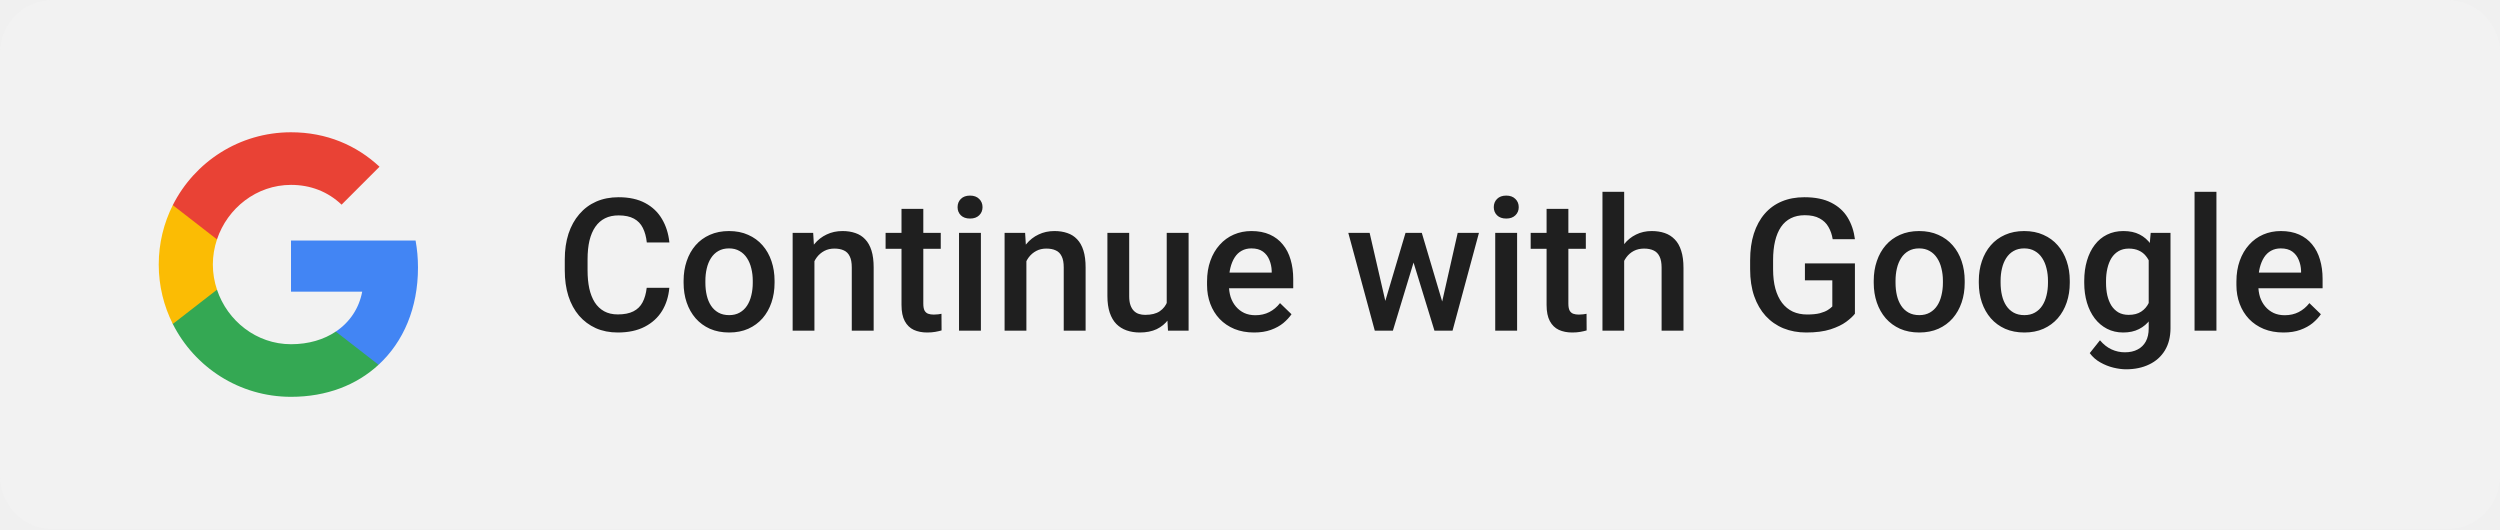
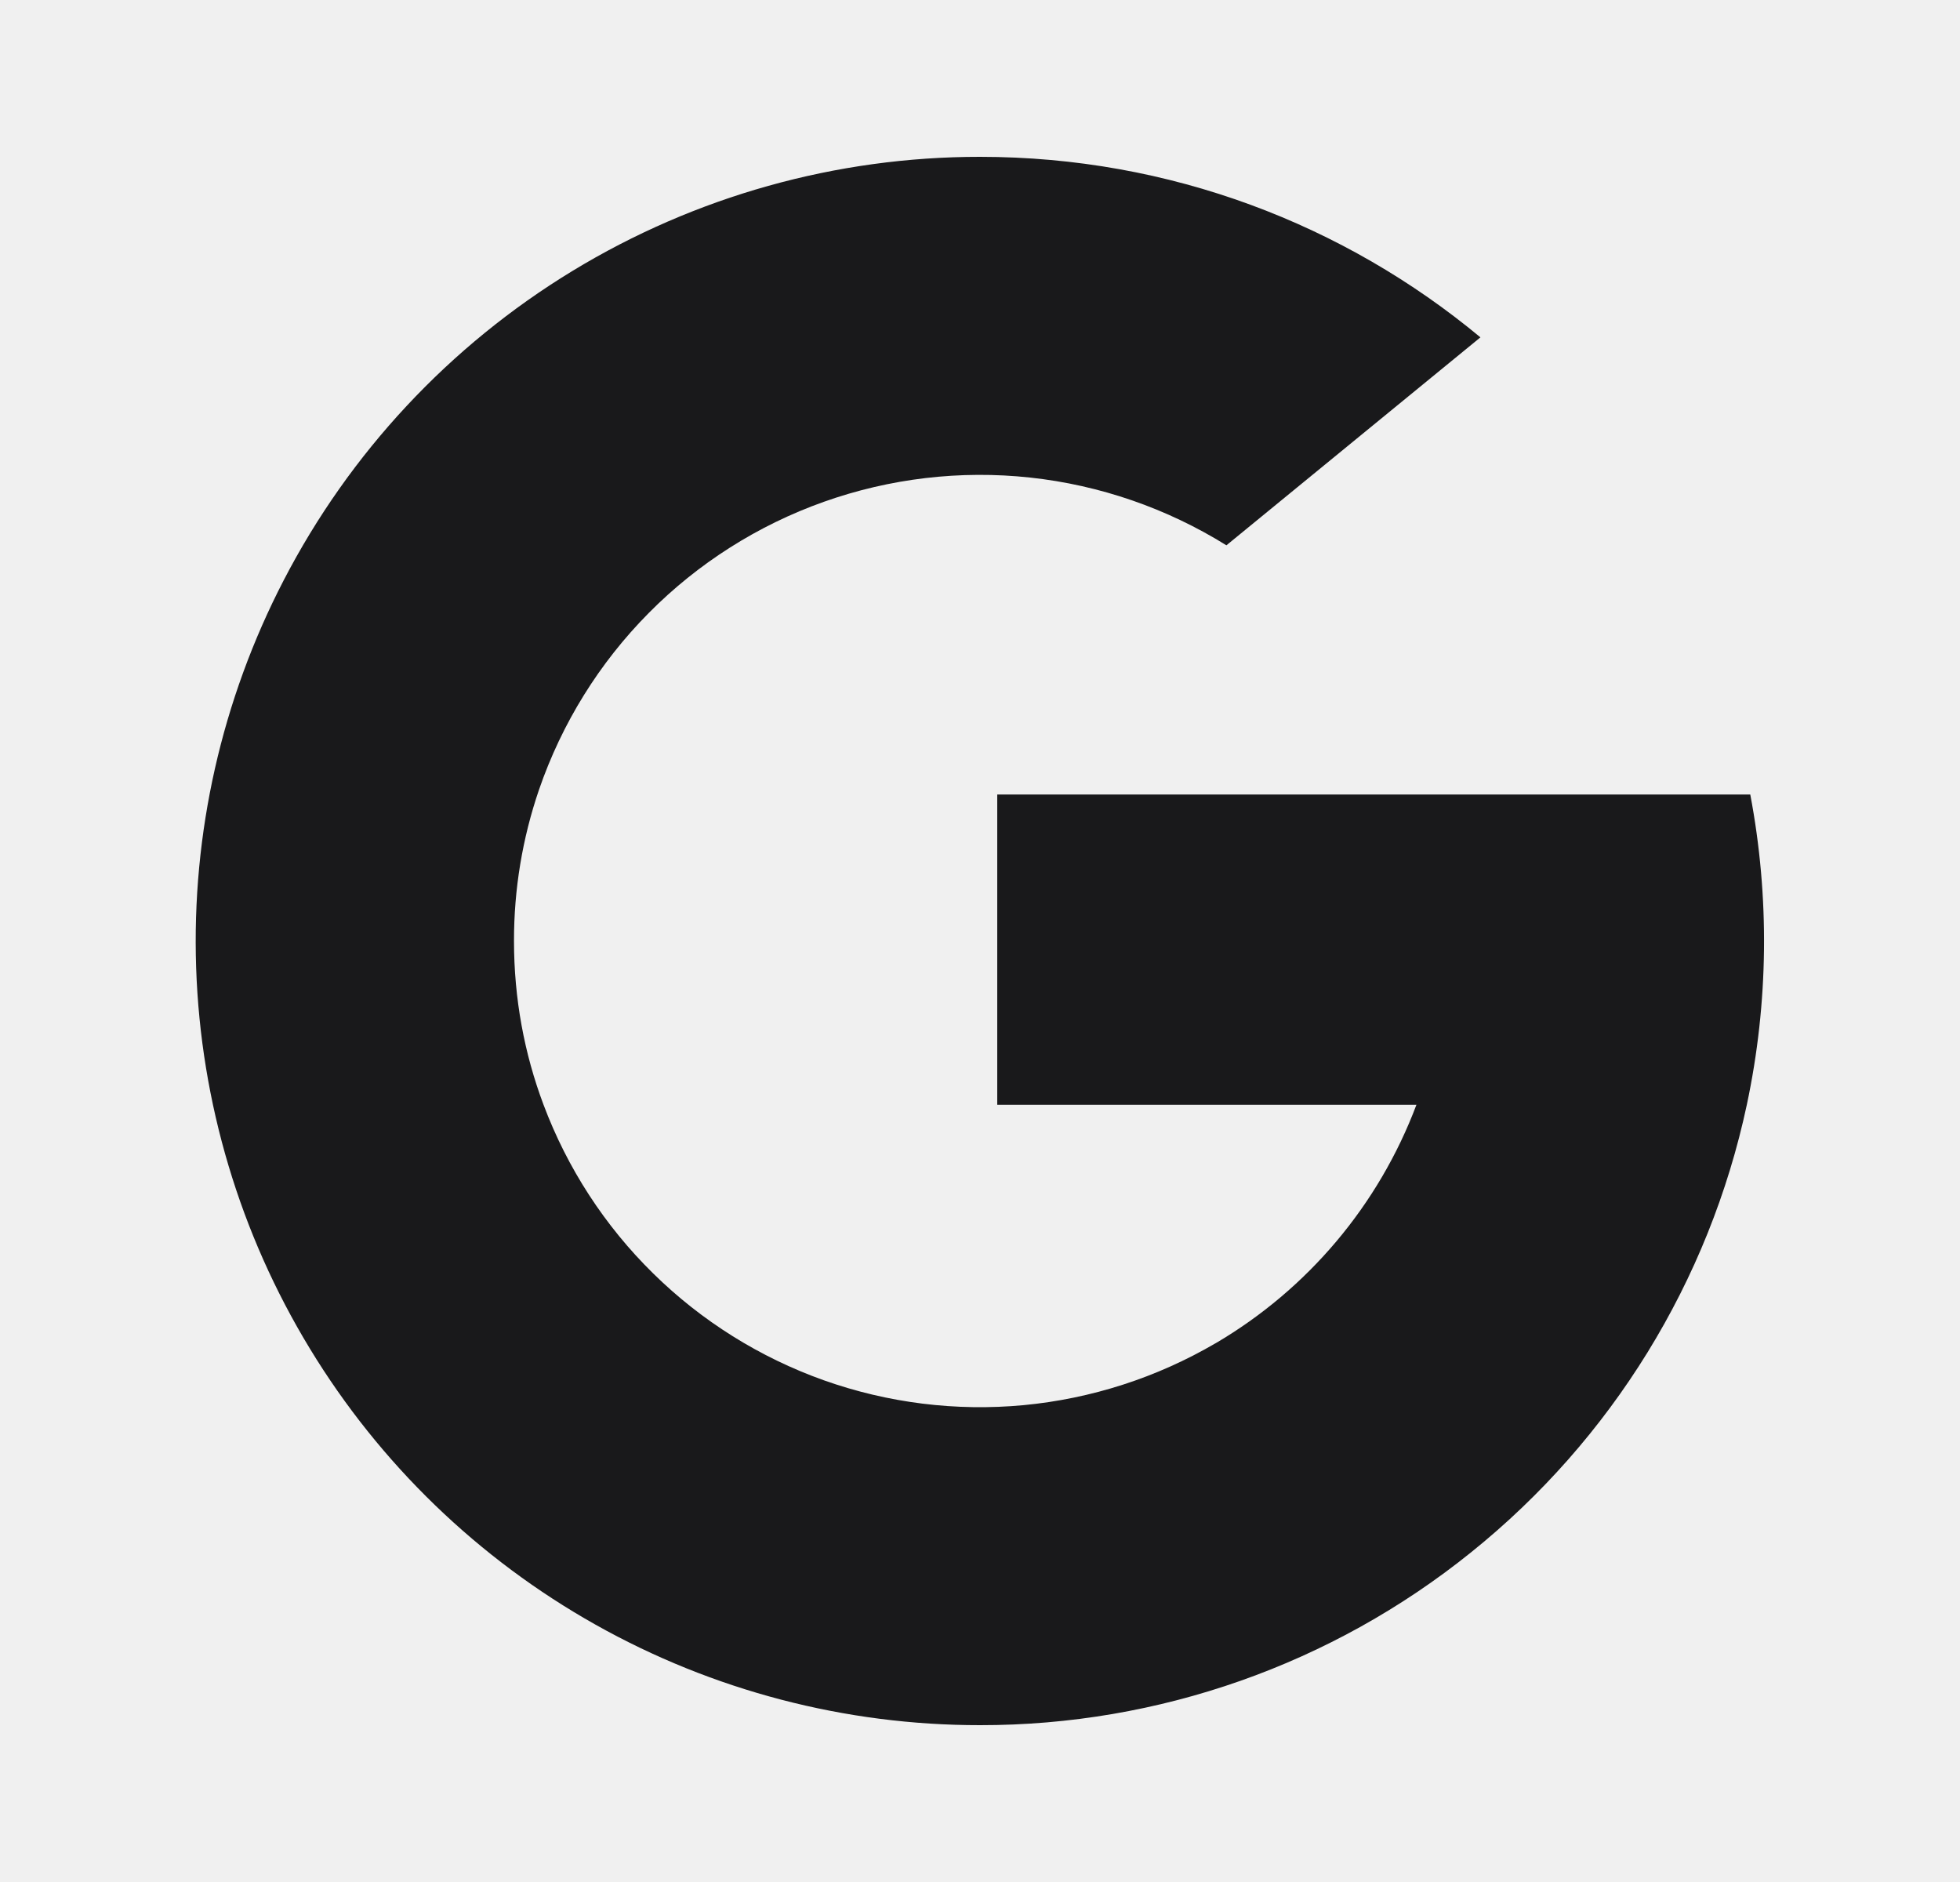
- <svg xmlns="http://www.w3.org/2000/svg" width="189" height="40" viewBox="0 0 189 40" fill="none">
-   <rect width="189" height="40" rx="4" fill="#F2F2F2" />
-   <g clip-path="url(#clip0_760_7199)">
-     <path d="M31.6 20.227C31.6 19.518 31.536 18.836 31.418 18.182H22V22.05H27.382C27.15 23.3 26.445 24.359 25.386 25.068V27.577H28.618C30.509 25.836 31.6 23.273 31.6 20.227V20.227Z" fill="#4285F4" />
-     <path d="M22 30C24.7 30 26.964 29.105 28.618 27.577L25.386 25.068C24.491 25.668 23.345 26.023 22 26.023C19.395 26.023 17.191 24.264 16.404 21.9H13.064V24.491C14.709 27.759 18.091 30 22 30Z" fill="#34A853" />
-     <path d="M16.404 21.9C16.204 21.3 16.091 20.659 16.091 20C16.091 19.341 16.204 18.7 16.404 18.1V15.509H13.064C12.386 16.859 12 18.386 12 20C12 21.614 12.386 23.141 13.064 24.491L16.404 21.9V21.9Z" fill="#FBBC04" />
-     <path d="M22 13.977C23.468 13.977 24.786 14.482 25.823 15.473L28.691 12.604C26.959 10.991 24.695 10 22 10C18.091 10 14.709 12.241 13.064 15.509L16.404 18.1C17.191 15.736 19.395 13.977 22 13.977Z" fill="#E94235" />
-   </g>
-   <path d="M48.891 21.76H50.6C50.545 22.412 50.363 22.992 50.053 23.503C49.743 24.009 49.308 24.408 48.747 24.699C48.187 24.991 47.505 25.137 46.703 25.137C46.088 25.137 45.534 25.027 45.042 24.809C44.55 24.585 44.128 24.271 43.777 23.865C43.426 23.455 43.158 22.961 42.971 22.382C42.788 21.803 42.697 21.156 42.697 20.44V19.613C42.697 18.898 42.791 18.251 42.977 17.672C43.169 17.093 43.442 16.599 43.798 16.189C44.153 15.774 44.579 15.457 45.076 15.238C45.578 15.02 46.14 14.91 46.765 14.91C47.558 14.91 48.227 15.056 48.774 15.348C49.321 15.639 49.745 16.043 50.046 16.558C50.351 17.073 50.538 17.663 50.606 18.328H48.898C48.852 17.9 48.752 17.533 48.597 17.227C48.446 16.922 48.223 16.69 47.927 16.53C47.63 16.366 47.243 16.284 46.765 16.284C46.373 16.284 46.031 16.357 45.739 16.503C45.448 16.649 45.204 16.863 45.008 17.145C44.812 17.428 44.664 17.777 44.563 18.191C44.468 18.602 44.42 19.071 44.42 19.6V20.44C44.42 20.942 44.463 21.398 44.55 21.808C44.641 22.213 44.778 22.562 44.96 22.854C45.147 23.145 45.384 23.371 45.671 23.53C45.958 23.69 46.302 23.77 46.703 23.77C47.191 23.77 47.585 23.692 47.886 23.537C48.191 23.382 48.421 23.157 48.576 22.86C48.736 22.56 48.84 22.193 48.891 21.76ZM51.68 21.384V21.227C51.68 20.693 51.757 20.199 51.912 19.743C52.067 19.283 52.29 18.884 52.582 18.547C52.878 18.205 53.238 17.941 53.662 17.754C54.09 17.562 54.574 17.467 55.111 17.467C55.654 17.467 56.137 17.562 56.56 17.754C56.989 17.941 57.351 18.205 57.648 18.547C57.944 18.884 58.169 19.283 58.324 19.743C58.479 20.199 58.557 20.693 58.557 21.227V21.384C58.557 21.917 58.479 22.412 58.324 22.867C58.169 23.323 57.944 23.722 57.648 24.064C57.351 24.401 56.991 24.665 56.567 24.856C56.144 25.043 55.663 25.137 55.125 25.137C54.583 25.137 54.097 25.043 53.669 24.856C53.245 24.665 52.885 24.401 52.589 24.064C52.293 23.722 52.067 23.323 51.912 22.867C51.757 22.412 51.68 21.917 51.68 21.384ZM53.327 21.227V21.384C53.327 21.716 53.361 22.031 53.43 22.327C53.498 22.623 53.605 22.883 53.751 23.106C53.897 23.33 54.084 23.505 54.312 23.633C54.539 23.76 54.81 23.824 55.125 23.824C55.43 23.824 55.695 23.76 55.918 23.633C56.146 23.505 56.333 23.33 56.478 23.106C56.624 22.883 56.731 22.623 56.8 22.327C56.873 22.031 56.909 21.716 56.909 21.384V21.227C56.909 20.898 56.873 20.588 56.8 20.297C56.731 20.001 56.622 19.739 56.472 19.511C56.326 19.283 56.139 19.105 55.911 18.977C55.688 18.845 55.421 18.779 55.111 18.779C54.801 18.779 54.533 18.845 54.305 18.977C54.081 19.105 53.897 19.283 53.751 19.511C53.605 19.739 53.498 20.001 53.43 20.297C53.361 20.588 53.327 20.898 53.327 21.227ZM61.571 19.183V25H59.924V17.604H61.476L61.571 19.183ZM61.277 21.028L60.744 21.021C60.749 20.497 60.822 20.017 60.963 19.579C61.109 19.142 61.309 18.766 61.565 18.451C61.824 18.137 62.134 17.895 62.494 17.727C62.854 17.553 63.255 17.467 63.697 17.467C64.053 17.467 64.374 17.517 64.661 17.617C64.953 17.713 65.201 17.87 65.406 18.089C65.616 18.308 65.775 18.592 65.885 18.943C65.994 19.29 66.049 19.716 66.049 20.222V25H64.394V20.215C64.394 19.859 64.342 19.579 64.237 19.374C64.137 19.164 63.989 19.016 63.793 18.93C63.602 18.838 63.362 18.793 63.075 18.793C62.793 18.793 62.54 18.852 62.316 18.971C62.093 19.089 61.904 19.251 61.749 19.456C61.599 19.661 61.482 19.898 61.4 20.167C61.318 20.436 61.277 20.723 61.277 21.028ZM71.121 17.604V18.807H66.951V17.604H71.121ZM68.154 15.792H69.802V22.956C69.802 23.184 69.834 23.359 69.897 23.482C69.966 23.601 70.059 23.681 70.178 23.722C70.296 23.763 70.435 23.783 70.595 23.783C70.709 23.783 70.818 23.776 70.923 23.763C71.028 23.749 71.112 23.735 71.176 23.722L71.183 24.98C71.046 25.02 70.886 25.057 70.704 25.089C70.526 25.121 70.321 25.137 70.089 25.137C69.711 25.137 69.376 25.071 69.084 24.939C68.792 24.802 68.564 24.581 68.4 24.275C68.236 23.97 68.154 23.564 68.154 23.059V15.792ZM74.156 17.604V25H72.502V17.604H74.156ZM72.393 15.662C72.393 15.412 72.475 15.204 72.639 15.04C72.807 14.871 73.04 14.787 73.336 14.787C73.628 14.787 73.858 14.871 74.026 15.04C74.195 15.204 74.279 15.412 74.279 15.662C74.279 15.908 74.195 16.113 74.026 16.277C73.858 16.441 73.628 16.523 73.336 16.523C73.04 16.523 72.807 16.441 72.639 16.277C72.475 16.113 72.393 15.908 72.393 15.662ZM77.595 19.183V25H75.947V17.604H77.499L77.595 19.183ZM77.301 21.028L76.768 21.021C76.772 20.497 76.845 20.017 76.986 19.579C77.132 19.142 77.333 18.766 77.588 18.451C77.848 18.137 78.158 17.895 78.518 17.727C78.878 17.553 79.279 17.467 79.721 17.467C80.076 17.467 80.397 17.517 80.685 17.617C80.976 17.713 81.225 17.87 81.43 18.089C81.639 18.308 81.799 18.592 81.908 18.943C82.018 19.29 82.072 19.716 82.072 20.222V25H80.418V20.215C80.418 19.859 80.366 19.579 80.261 19.374C80.16 19.164 80.012 19.016 79.816 18.93C79.625 18.838 79.386 18.793 79.099 18.793C78.816 18.793 78.563 18.852 78.34 18.971C78.117 19.089 77.927 19.251 77.772 19.456C77.622 19.661 77.506 19.898 77.424 20.167C77.342 20.436 77.301 20.723 77.301 21.028ZM88.204 23.257V17.604H89.858V25H88.3L88.204 23.257ZM88.436 21.719L88.99 21.705C88.99 22.202 88.936 22.66 88.826 23.079C88.717 23.494 88.548 23.856 88.32 24.166C88.092 24.471 87.801 24.711 87.445 24.884C87.09 25.052 86.664 25.137 86.167 25.137C85.807 25.137 85.477 25.084 85.176 24.98C84.875 24.875 84.615 24.713 84.397 24.494C84.182 24.275 84.016 23.991 83.897 23.64C83.779 23.289 83.72 22.869 83.72 22.382V17.604H85.367V22.395C85.367 22.664 85.399 22.89 85.463 23.072C85.527 23.25 85.613 23.394 85.723 23.503C85.832 23.612 85.96 23.69 86.106 23.735C86.251 23.781 86.406 23.804 86.57 23.804C87.04 23.804 87.409 23.713 87.678 23.53C87.951 23.343 88.145 23.093 88.259 22.778C88.377 22.464 88.436 22.111 88.436 21.719ZM94.808 25.137C94.261 25.137 93.766 25.048 93.324 24.87C92.887 24.688 92.513 24.435 92.203 24.111C91.898 23.788 91.663 23.407 91.499 22.97C91.335 22.532 91.253 22.061 91.253 21.555V21.281C91.253 20.703 91.337 20.178 91.506 19.709C91.674 19.24 91.909 18.838 92.21 18.506C92.511 18.169 92.866 17.911 93.276 17.733C93.686 17.556 94.131 17.467 94.609 17.467C95.138 17.467 95.601 17.556 95.997 17.733C96.394 17.911 96.722 18.162 96.981 18.485C97.246 18.804 97.442 19.185 97.569 19.627C97.701 20.069 97.768 20.557 97.768 21.09V21.794H92.053V20.611H96.141V20.481C96.132 20.185 96.072 19.907 95.963 19.648C95.858 19.388 95.696 19.178 95.478 19.019C95.259 18.859 94.967 18.779 94.603 18.779C94.329 18.779 94.085 18.838 93.871 18.957C93.662 19.071 93.486 19.237 93.345 19.456C93.204 19.675 93.094 19.939 93.017 20.249C92.944 20.554 92.907 20.898 92.907 21.281V21.555C92.907 21.878 92.951 22.179 93.037 22.457C93.128 22.73 93.26 22.97 93.434 23.175C93.607 23.38 93.816 23.542 94.062 23.66C94.309 23.774 94.589 23.831 94.903 23.831C95.3 23.831 95.653 23.751 95.963 23.592C96.273 23.432 96.542 23.207 96.769 22.915L97.638 23.756C97.478 23.988 97.271 24.212 97.016 24.426C96.76 24.635 96.448 24.806 96.079 24.939C95.715 25.071 95.291 25.137 94.808 25.137ZM104.549 23.359L106.258 17.604H107.311L107.023 19.326L105.301 25H104.357L104.549 23.359ZM103.544 17.604L104.877 23.387L104.986 25H103.934L101.931 17.604H103.544ZM108.91 23.318L110.202 17.604H111.809L109.812 25H108.76L108.91 23.318ZM107.488 17.604L109.177 23.291L109.389 25H108.445L106.702 19.319L106.415 17.604H107.488ZM114.693 17.604V25H113.039V17.604H114.693ZM112.93 15.662C112.93 15.412 113.012 15.204 113.176 15.04C113.344 14.871 113.577 14.787 113.873 14.787C114.165 14.787 114.395 14.871 114.563 15.04C114.732 15.204 114.816 15.412 114.816 15.662C114.816 15.908 114.732 16.113 114.563 16.277C114.395 16.441 114.165 16.523 113.873 16.523C113.577 16.523 113.344 16.441 113.176 16.277C113.012 16.113 112.93 15.908 112.93 15.662ZM119.889 17.604V18.807H115.719V17.604H119.889ZM116.922 15.792H118.569V22.956C118.569 23.184 118.601 23.359 118.665 23.482C118.733 23.601 118.827 23.681 118.945 23.722C119.064 23.763 119.203 23.783 119.362 23.783C119.476 23.783 119.586 23.776 119.69 23.763C119.795 23.749 119.88 23.735 119.943 23.722L119.95 24.98C119.813 25.02 119.654 25.057 119.472 25.089C119.294 25.121 119.089 25.137 118.856 25.137C118.478 25.137 118.143 25.071 117.852 24.939C117.56 24.802 117.332 24.581 117.168 24.275C117.004 23.97 116.922 23.564 116.922 23.059V15.792ZM122.787 14.5V25H121.146V14.5H122.787ZM122.5 21.028L121.967 21.021C121.971 20.511 122.042 20.039 122.179 19.606C122.32 19.174 122.516 18.797 122.767 18.479C123.022 18.155 123.327 17.907 123.683 17.733C124.038 17.556 124.432 17.467 124.865 17.467C125.23 17.467 125.558 17.517 125.85 17.617C126.146 17.717 126.401 17.879 126.615 18.102C126.829 18.321 126.991 18.608 127.101 18.964C127.215 19.315 127.271 19.743 127.271 20.249V25H125.617V20.235C125.617 19.88 125.565 19.597 125.46 19.388C125.36 19.178 125.212 19.028 125.016 18.936C124.82 18.841 124.58 18.793 124.298 18.793C124.002 18.793 123.74 18.852 123.512 18.971C123.288 19.089 123.102 19.251 122.951 19.456C122.801 19.661 122.687 19.898 122.609 20.167C122.536 20.436 122.5 20.723 122.5 21.028ZM140.232 19.914V23.715C140.091 23.902 139.87 24.107 139.569 24.33C139.273 24.549 138.879 24.738 138.387 24.898C137.895 25.057 137.282 25.137 136.548 25.137C135.924 25.137 135.352 25.032 134.832 24.822C134.312 24.608 133.864 24.296 133.485 23.886C133.112 23.476 132.822 22.977 132.617 22.389C132.412 21.796 132.31 21.122 132.31 20.365V19.675C132.31 18.923 132.403 18.253 132.59 17.665C132.781 17.073 133.055 16.571 133.41 16.161C133.766 15.751 134.194 15.441 134.695 15.231C135.201 15.017 135.773 14.91 136.411 14.91C137.227 14.91 137.901 15.047 138.435 15.32C138.972 15.589 139.387 15.963 139.679 16.441C139.97 16.92 140.155 17.467 140.232 18.082H138.551C138.496 17.736 138.389 17.426 138.229 17.152C138.075 16.879 137.851 16.665 137.56 16.51C137.272 16.35 136.899 16.27 136.438 16.27C136.042 16.27 135.693 16.346 135.393 16.496C135.092 16.646 134.841 16.867 134.641 17.159C134.445 17.451 134.297 17.806 134.196 18.226C134.096 18.645 134.046 19.123 134.046 19.661V20.365C134.046 20.912 134.103 21.398 134.217 21.821C134.335 22.245 134.504 22.603 134.723 22.895C134.946 23.186 135.217 23.407 135.536 23.558C135.855 23.703 136.215 23.776 136.616 23.776C137.008 23.776 137.329 23.744 137.58 23.681C137.831 23.612 138.029 23.533 138.175 23.441C138.325 23.346 138.441 23.255 138.523 23.168V21.192H136.452V19.914H140.232ZM141.654 21.384V21.227C141.654 20.693 141.732 20.199 141.887 19.743C142.042 19.283 142.265 18.884 142.557 18.547C142.853 18.205 143.213 17.941 143.637 17.754C144.065 17.562 144.548 17.467 145.086 17.467C145.628 17.467 146.111 17.562 146.535 17.754C146.964 17.941 147.326 18.205 147.622 18.547C147.918 18.884 148.144 19.283 148.299 19.743C148.454 20.199 148.531 20.693 148.531 21.227V21.384C148.531 21.917 148.454 22.412 148.299 22.867C148.144 23.323 147.918 23.722 147.622 24.064C147.326 24.401 146.966 24.665 146.542 24.856C146.118 25.043 145.637 25.137 145.1 25.137C144.557 25.137 144.072 25.043 143.644 24.856C143.22 24.665 142.86 24.401 142.563 24.064C142.267 23.722 142.042 23.323 141.887 22.867C141.732 22.412 141.654 21.917 141.654 21.384ZM143.302 21.227V21.384C143.302 21.716 143.336 22.031 143.404 22.327C143.473 22.623 143.58 22.883 143.726 23.106C143.871 23.33 144.058 23.505 144.286 23.633C144.514 23.76 144.785 23.824 145.1 23.824C145.405 23.824 145.669 23.76 145.893 23.633C146.12 23.505 146.307 23.33 146.453 23.106C146.599 22.883 146.706 22.623 146.774 22.327C146.847 22.031 146.884 21.716 146.884 21.384V21.227C146.884 20.898 146.847 20.588 146.774 20.297C146.706 20.001 146.597 19.739 146.446 19.511C146.3 19.283 146.114 19.105 145.886 18.977C145.662 18.845 145.396 18.779 145.086 18.779C144.776 18.779 144.507 18.845 144.279 18.977C144.056 19.105 143.871 19.283 143.726 19.511C143.58 19.739 143.473 20.001 143.404 20.297C143.336 20.588 143.302 20.898 143.302 21.227ZM149.598 21.384V21.227C149.598 20.693 149.675 20.199 149.83 19.743C149.985 19.283 150.208 18.884 150.5 18.547C150.796 18.205 151.156 17.941 151.58 17.754C152.008 17.562 152.492 17.467 153.029 17.467C153.572 17.467 154.055 17.562 154.479 17.754C154.907 17.941 155.269 18.205 155.565 18.547C155.862 18.884 156.087 19.283 156.242 19.743C156.397 20.199 156.475 20.693 156.475 21.227V21.384C156.475 21.917 156.397 22.412 156.242 22.867C156.087 23.323 155.862 23.722 155.565 24.064C155.269 24.401 154.909 24.665 154.485 24.856C154.062 25.043 153.581 25.137 153.043 25.137C152.501 25.137 152.015 25.043 151.587 24.856C151.163 24.665 150.803 24.401 150.507 24.064C150.211 23.722 149.985 23.323 149.83 22.867C149.675 22.412 149.598 21.917 149.598 21.384ZM151.245 21.227V21.384C151.245 21.716 151.279 22.031 151.348 22.327C151.416 22.623 151.523 22.883 151.669 23.106C151.815 23.33 152.002 23.505 152.229 23.633C152.457 23.76 152.729 23.824 153.043 23.824C153.348 23.824 153.613 23.76 153.836 23.633C154.064 23.505 154.251 23.33 154.396 23.106C154.542 22.883 154.649 22.623 154.718 22.327C154.791 22.031 154.827 21.716 154.827 21.384V21.227C154.827 20.898 154.791 20.588 154.718 20.297C154.649 20.001 154.54 19.739 154.39 19.511C154.244 19.283 154.057 19.105 153.829 18.977C153.606 18.845 153.339 18.779 153.029 18.779C152.719 18.779 152.451 18.845 152.223 18.977C151.999 19.105 151.815 19.283 151.669 19.511C151.523 19.739 151.416 20.001 151.348 20.297C151.279 20.588 151.245 20.898 151.245 21.227ZM162.593 17.604H164.09V24.795C164.09 25.46 163.949 26.025 163.666 26.49C163.383 26.955 162.989 27.308 162.483 27.55C161.978 27.796 161.392 27.919 160.727 27.919C160.444 27.919 160.13 27.878 159.783 27.796C159.441 27.714 159.109 27.582 158.785 27.399C158.466 27.222 158.2 26.987 157.985 26.695L158.758 25.725C159.022 26.039 159.314 26.269 159.633 26.415C159.952 26.561 160.287 26.634 160.638 26.634C161.016 26.634 161.337 26.563 161.602 26.422C161.87 26.285 162.078 26.082 162.224 25.814C162.369 25.545 162.442 25.216 162.442 24.829V19.278L162.593 17.604ZM157.568 21.384V21.24C157.568 20.68 157.637 20.169 157.773 19.709C157.91 19.244 158.106 18.845 158.361 18.513C158.617 18.175 158.926 17.918 159.291 17.74C159.656 17.558 160.068 17.467 160.528 17.467C161.007 17.467 161.415 17.553 161.752 17.727C162.094 17.9 162.379 18.148 162.606 18.472C162.834 18.791 163.012 19.174 163.14 19.62C163.272 20.062 163.37 20.554 163.434 21.097V21.555C163.374 22.083 163.274 22.566 163.133 23.004C162.992 23.441 162.805 23.82 162.572 24.139C162.34 24.458 162.053 24.704 161.711 24.877C161.374 25.05 160.975 25.137 160.515 25.137C160.063 25.137 159.656 25.043 159.291 24.856C158.931 24.67 158.621 24.408 158.361 24.07C158.106 23.733 157.91 23.337 157.773 22.881C157.637 22.421 157.568 21.922 157.568 21.384ZM159.216 21.24V21.384C159.216 21.721 159.248 22.035 159.312 22.327C159.38 22.619 159.482 22.876 159.619 23.1C159.76 23.318 159.938 23.491 160.152 23.619C160.371 23.742 160.629 23.804 160.925 23.804C161.312 23.804 161.629 23.722 161.875 23.558C162.126 23.394 162.317 23.172 162.449 22.895C162.586 22.612 162.682 22.297 162.736 21.951V20.714C162.709 20.445 162.652 20.194 162.565 19.962C162.483 19.73 162.372 19.527 162.23 19.354C162.089 19.176 161.911 19.039 161.697 18.943C161.483 18.843 161.23 18.793 160.938 18.793C160.642 18.793 160.385 18.857 160.166 18.984C159.947 19.112 159.767 19.287 159.626 19.511C159.489 19.734 159.387 19.994 159.318 20.29C159.25 20.586 159.216 20.903 159.216 21.24ZM167.562 14.5V25H165.908V14.5H167.562ZM172.628 25.137C172.081 25.137 171.587 25.048 171.145 24.87C170.707 24.688 170.333 24.435 170.023 24.111C169.718 23.788 169.483 23.407 169.319 22.97C169.155 22.532 169.073 22.061 169.073 21.555V21.281C169.073 20.703 169.158 20.178 169.326 19.709C169.495 19.24 169.729 18.838 170.03 18.506C170.331 18.169 170.687 17.911 171.097 17.733C171.507 17.556 171.951 17.467 172.43 17.467C172.958 17.467 173.421 17.556 173.817 17.733C174.214 17.911 174.542 18.162 174.802 18.485C175.066 18.804 175.262 19.185 175.39 19.627C175.522 20.069 175.588 20.557 175.588 21.09V21.794H169.873V20.611H173.961V20.481C173.952 20.185 173.893 19.907 173.783 19.648C173.678 19.388 173.517 19.178 173.298 19.019C173.079 18.859 172.787 18.779 172.423 18.779C172.149 18.779 171.906 18.838 171.691 18.957C171.482 19.071 171.306 19.237 171.165 19.456C171.024 19.675 170.914 19.939 170.837 20.249C170.764 20.554 170.728 20.898 170.728 21.281V21.555C170.728 21.878 170.771 22.179 170.857 22.457C170.949 22.73 171.081 22.97 171.254 23.175C171.427 23.38 171.637 23.542 171.883 23.66C172.129 23.774 172.409 23.831 172.724 23.831C173.12 23.831 173.473 23.751 173.783 23.592C174.093 23.432 174.362 23.207 174.59 22.915L175.458 23.756C175.299 23.988 175.091 24.212 174.836 24.426C174.581 24.635 174.269 24.806 173.899 24.939C173.535 25.071 173.111 25.137 172.628 25.137Z" fill="#1F1F1F" />
-   <defs>
-     <clipPath id="clip0_760_7199">
-       <rect width="20" height="20" fill="white" transform="translate(12 10)" />
-     </clipPath>
-   </defs>
+ <svg xmlns="http://www.w3.org/2000/svg" width="25" height="24" viewBox="0 0 25 24" fill="none">
+   <path d="M6.876 10.068C6.663 10.69 6.555 11.343 6.556 12C6.556 12.734 6.688 13.437 6.932 14.086C7.236 14.897 7.713 15.632 8.331 16.239C8.949 16.847 9.692 17.311 10.508 17.602C11.325 17.892 12.195 18 13.057 17.919C13.92 17.837 14.754 17.568 15.502 17.131H15.503C16.681 16.44 17.586 15.366 18.067 14.088H12.72V10.132H22.325C22.573 11.441 22.558 12.785 22.281 14.088C21.8 16.34 20.556 18.357 18.761 19.798C16.987 21.226 14.777 22.003 12.5 22C10.783 22.001 9.094 21.56 7.597 20.719C6.1 19.878 4.845 18.666 3.953 17.199C3.06 15.732 2.561 14.06 2.502 12.344C2.443 10.628 2.828 8.925 3.618 7.401C4.461 5.773 5.735 4.408 7.302 3.455C8.868 2.503 10.666 1.999 12.5 2C14.926 2 17.151 2.864 18.883 4.302L15.643 6.954C14.884 6.482 14.028 6.186 13.139 6.09C12.25 5.994 11.351 6.1 10.509 6.399C9.667 6.698 8.902 7.183 8.273 7.819C7.644 8.454 7.167 9.223 6.876 10.068Z" fill="#19191B" />
</svg>
